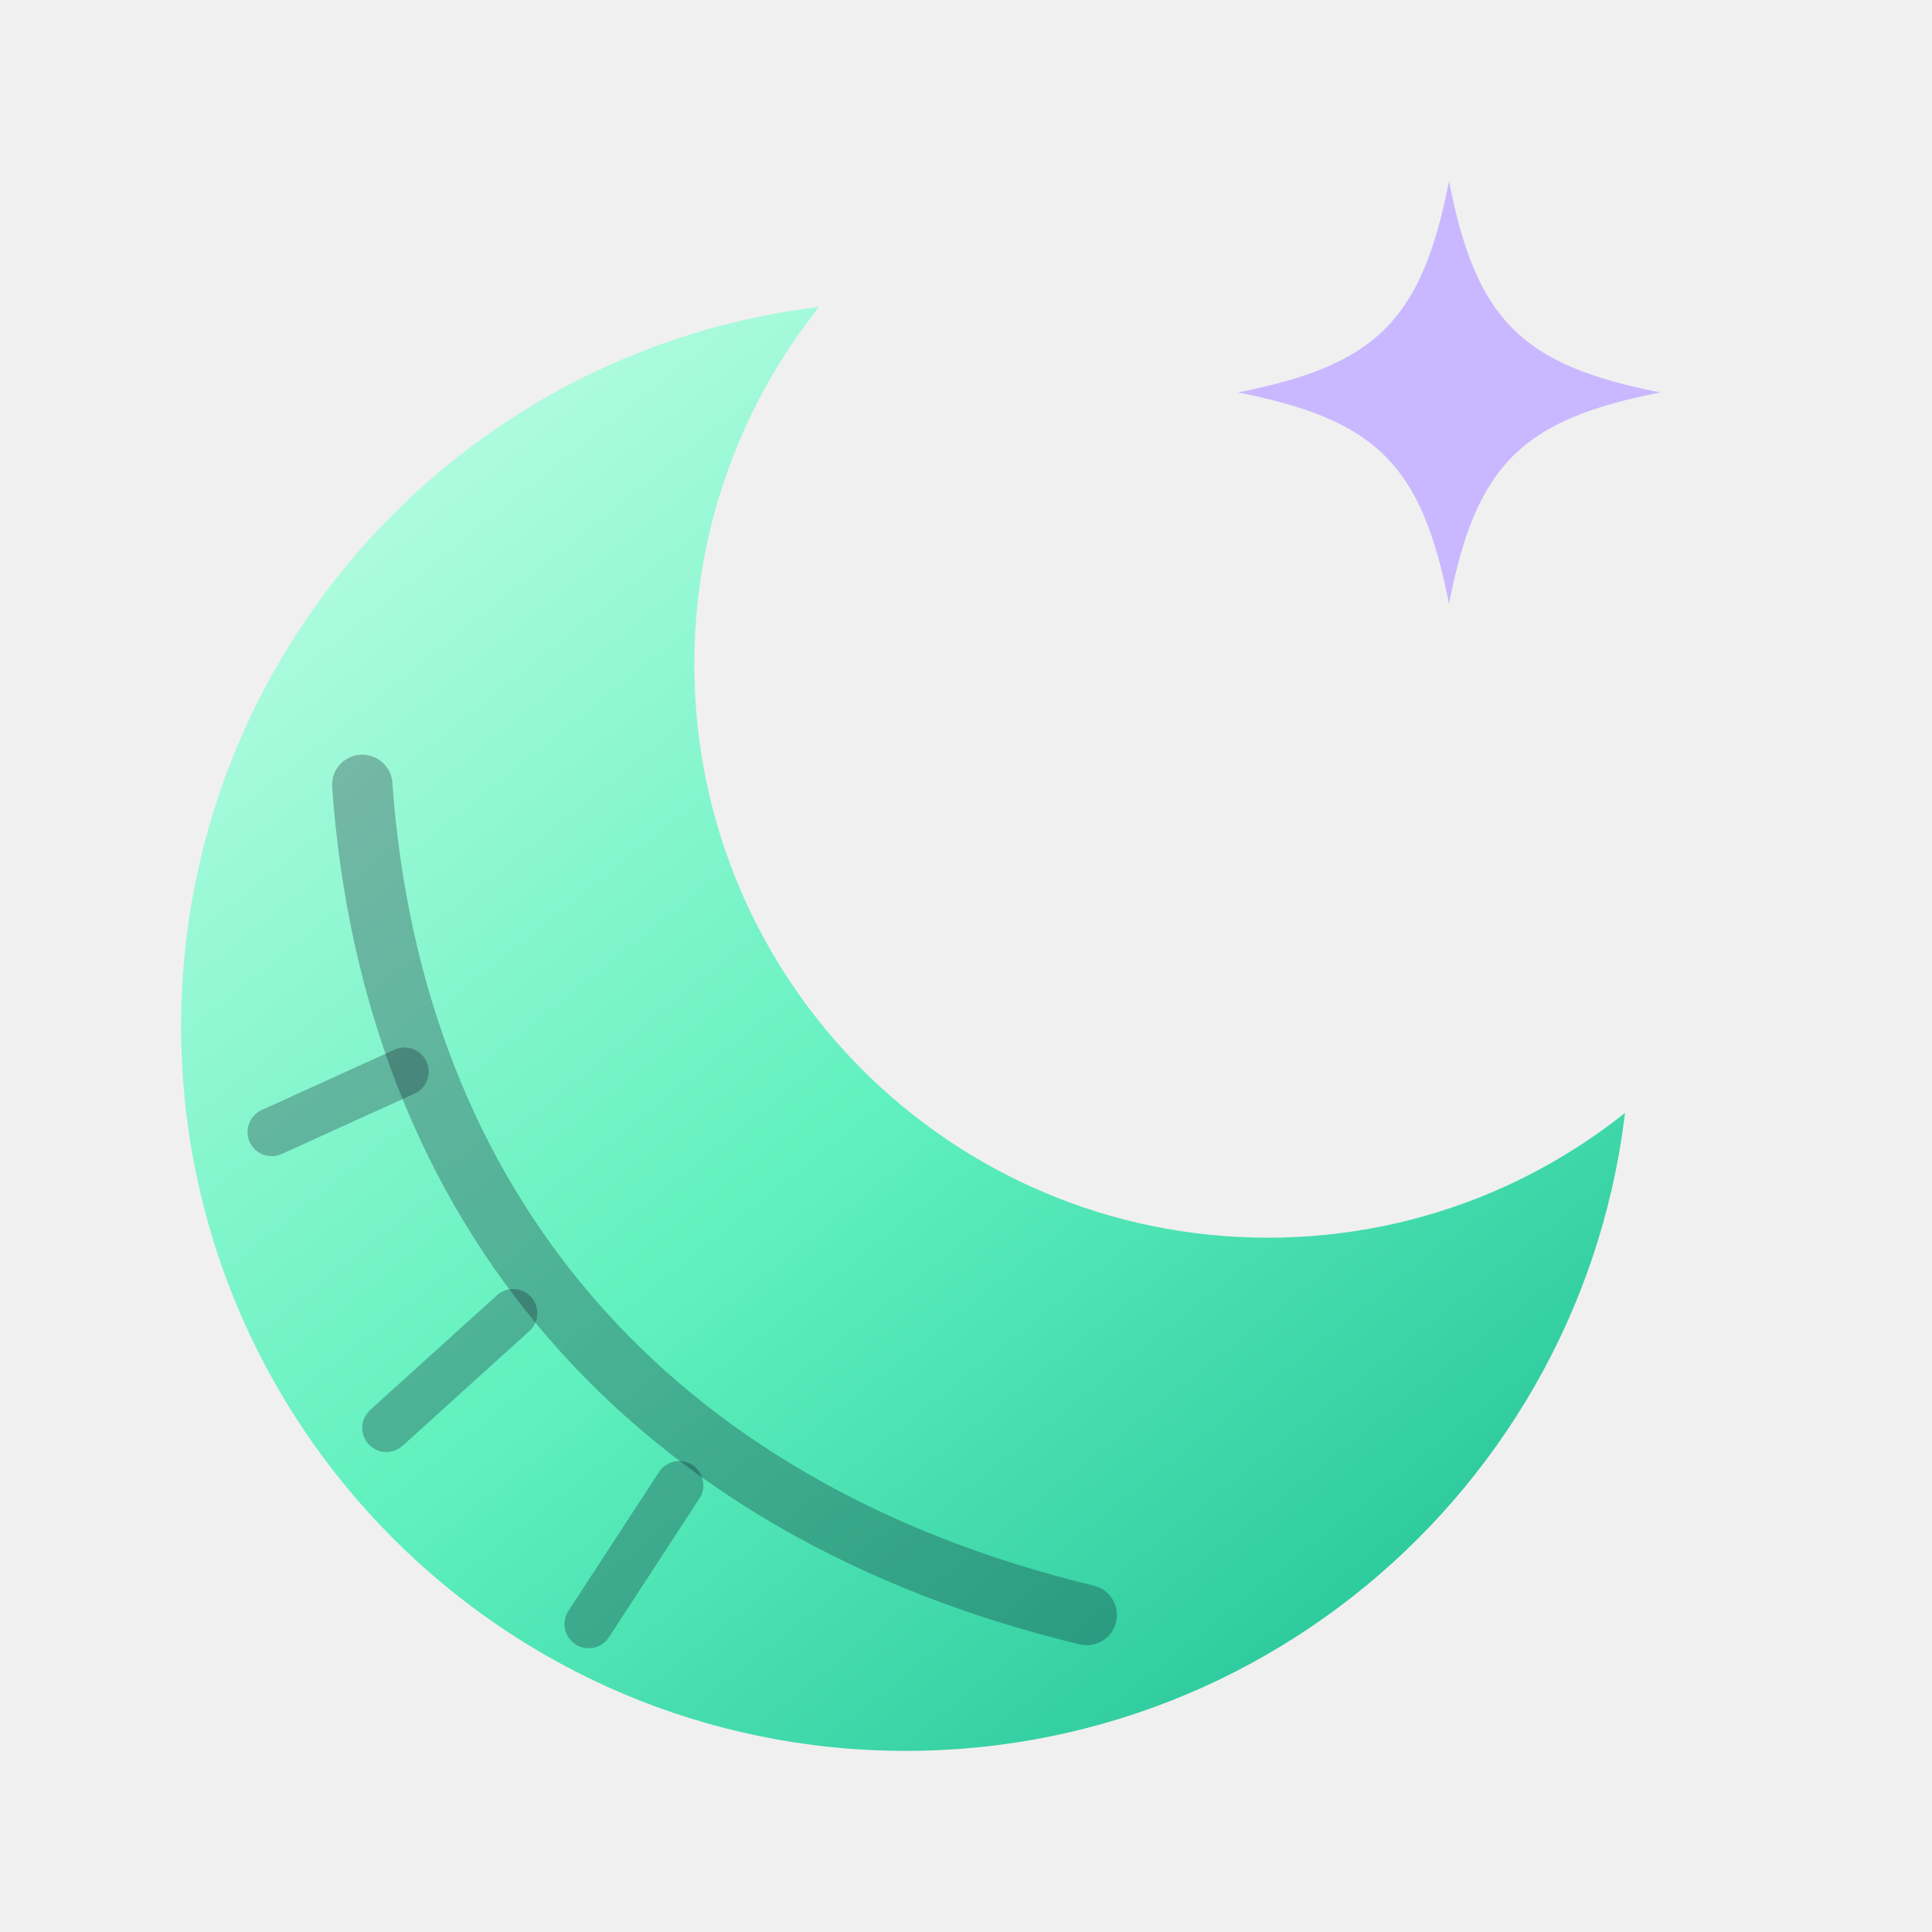
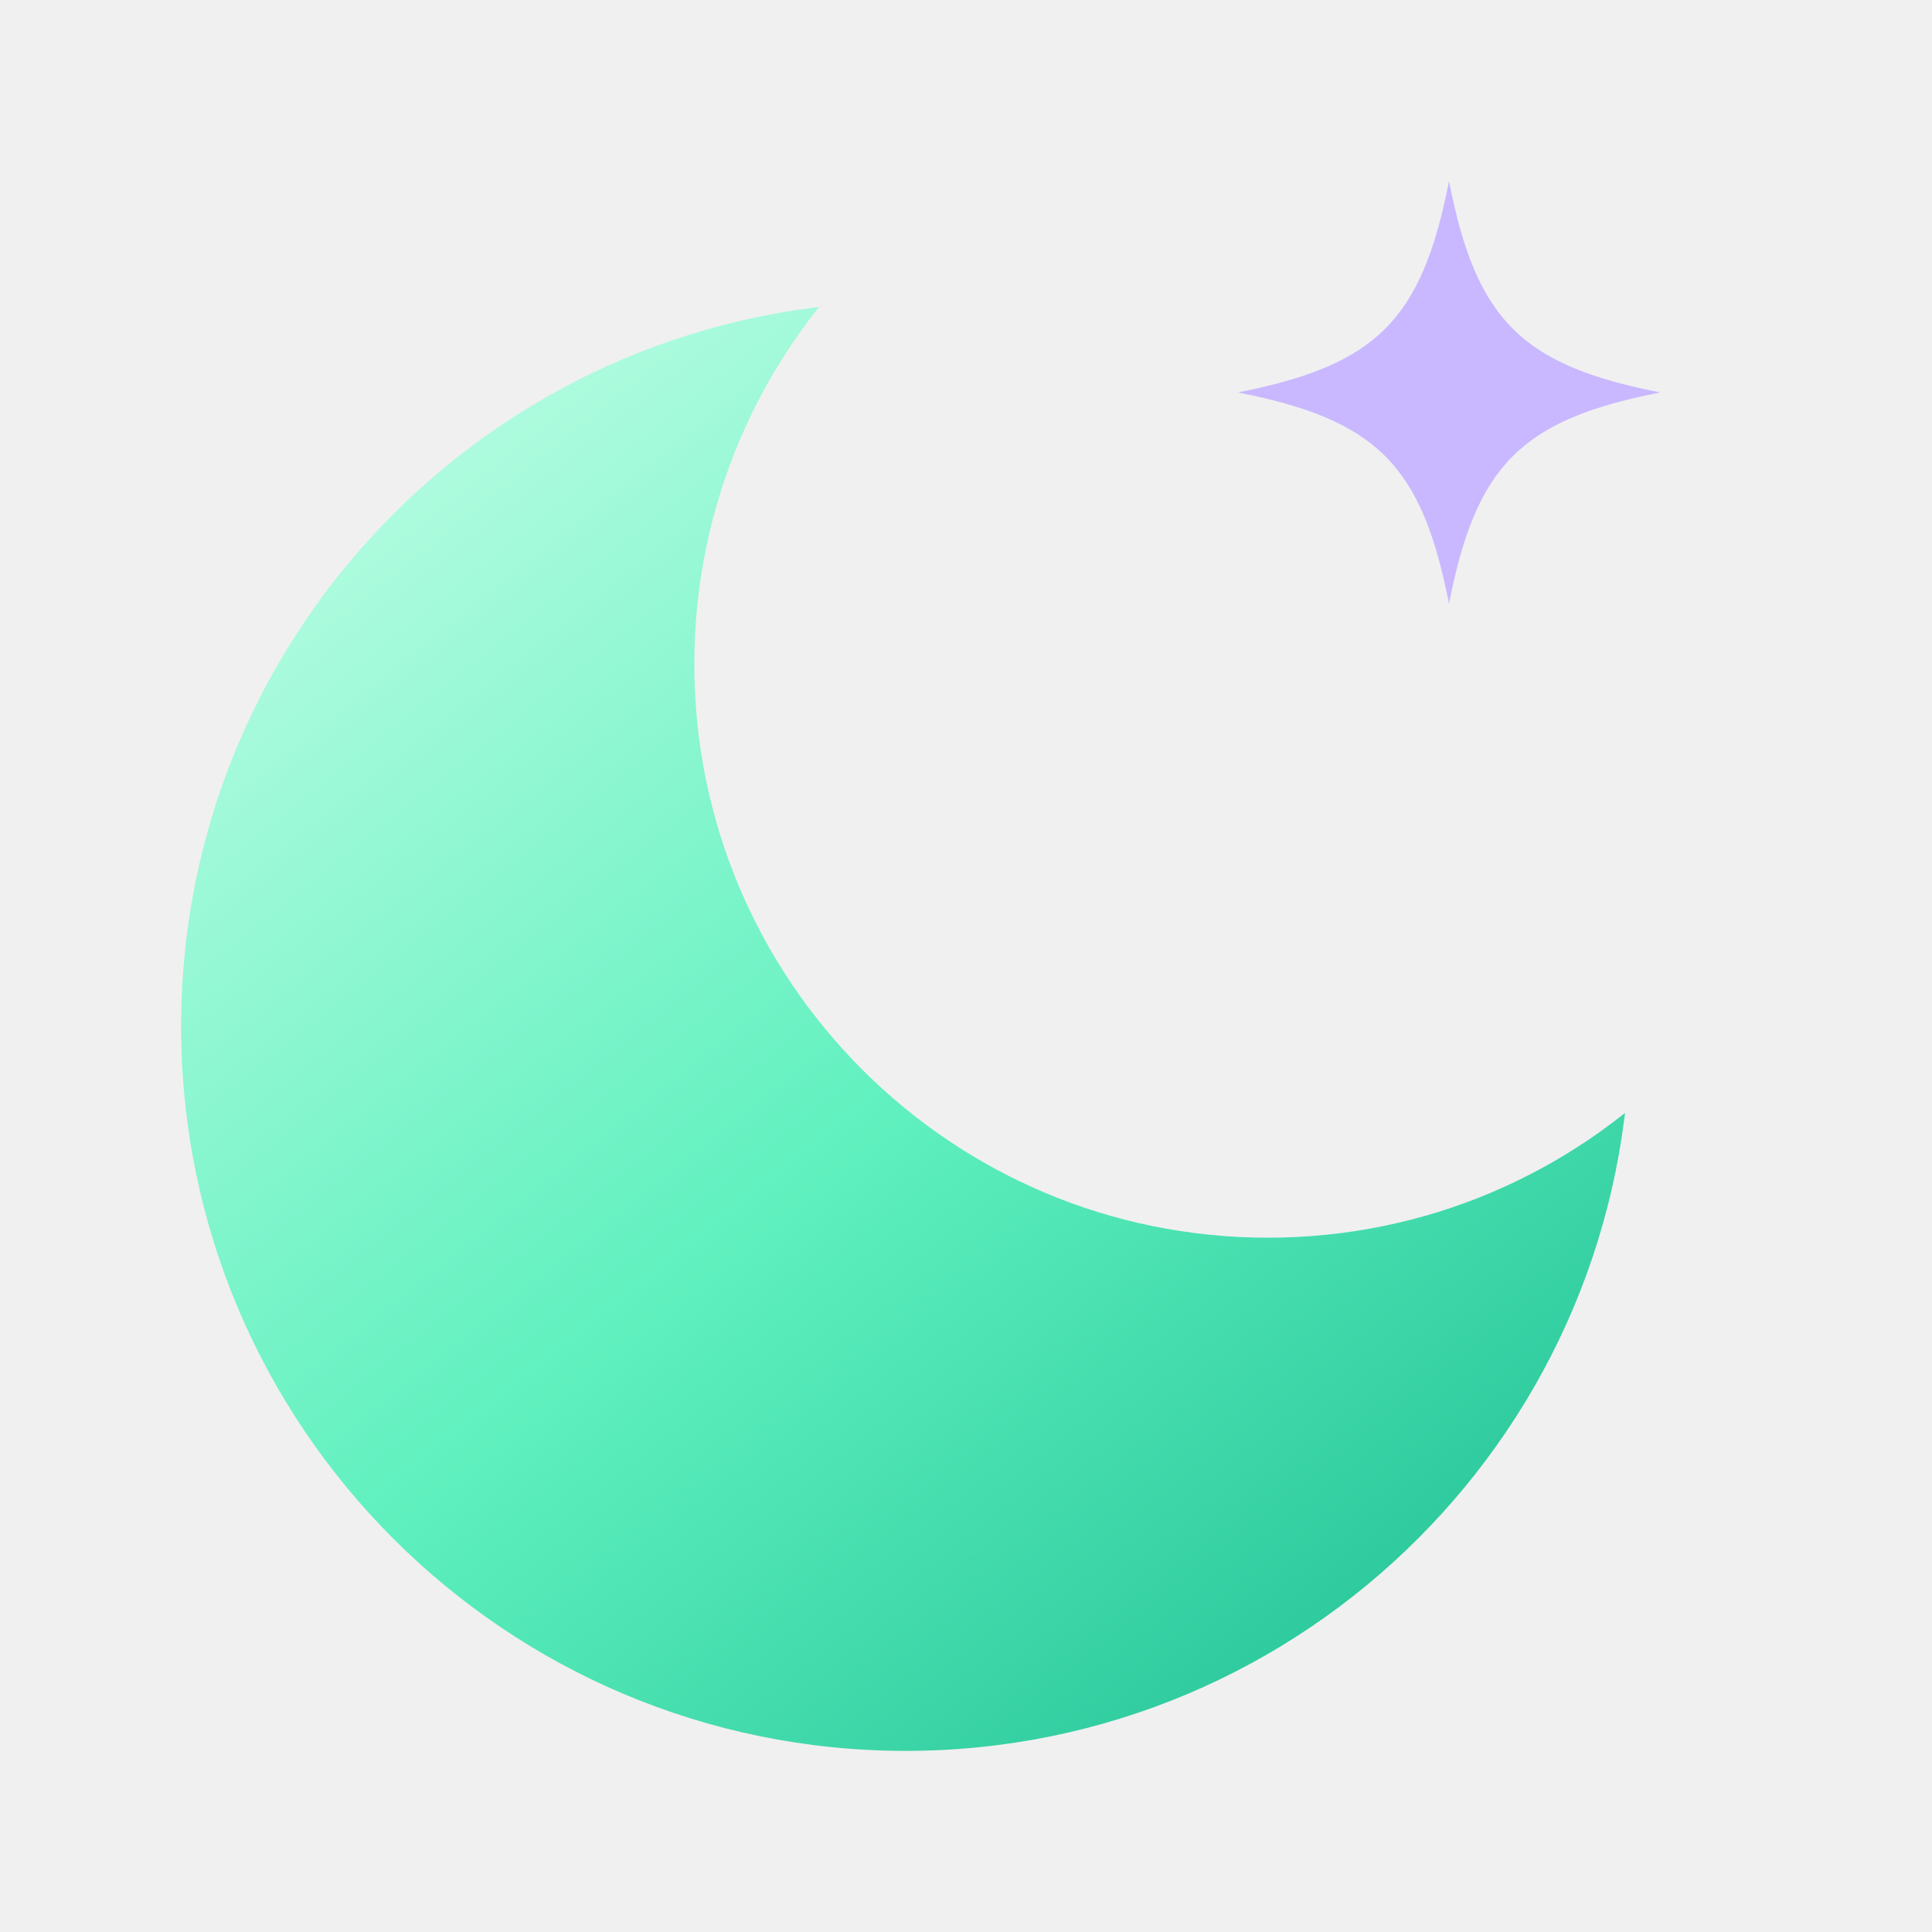
<svg xmlns="http://www.w3.org/2000/svg" viewBox="0 0 64 64" role="img" aria-label="mintymoon">
  <defs>
    <linearGradient id="mm-g" x1="10" y1="8" x2="50" y2="58" gradientUnits="userSpaceOnUse">
      <stop offset="0" stop-color="#C8FFE9" />
      <stop offset=".55" stop-color="#5EF0BE" />
      <stop offset="1" stop-color="#1FBF94" />
    </linearGradient>
    <mask id="mm-m">
      <rect width="64" height="64" fill="#fff" />
      <circle cx="42" cy="22" r="19" fill="#000" />
    </mask>
  </defs>
  <circle cx="30" cy="34" r="24" fill="url(#mm-g)" mask="url(#mm-m)" />
-   <g fill="none" stroke="#0B1026" stroke-opacity=".28" stroke-linecap="round">
-     <path d="M12 26c1 14 9.5 24 24 27.5" stroke-width="2" />
-     <path d="M13.4 35.5 9 37.5M17 43.5l-4.2 3.8M22.5 49.2l-3 4.6" stroke-width="1.6" />
-   </g>
  <path d="M48 6c.9 4.6 2.4 6.1 7 7-4.6.9-6.1 2.4-7 7-.9-4.6-2.4-6.1-7-7 4.6-.9 6.1-2.4 7-7z" fill="#C9B8FF" />
</svg>
